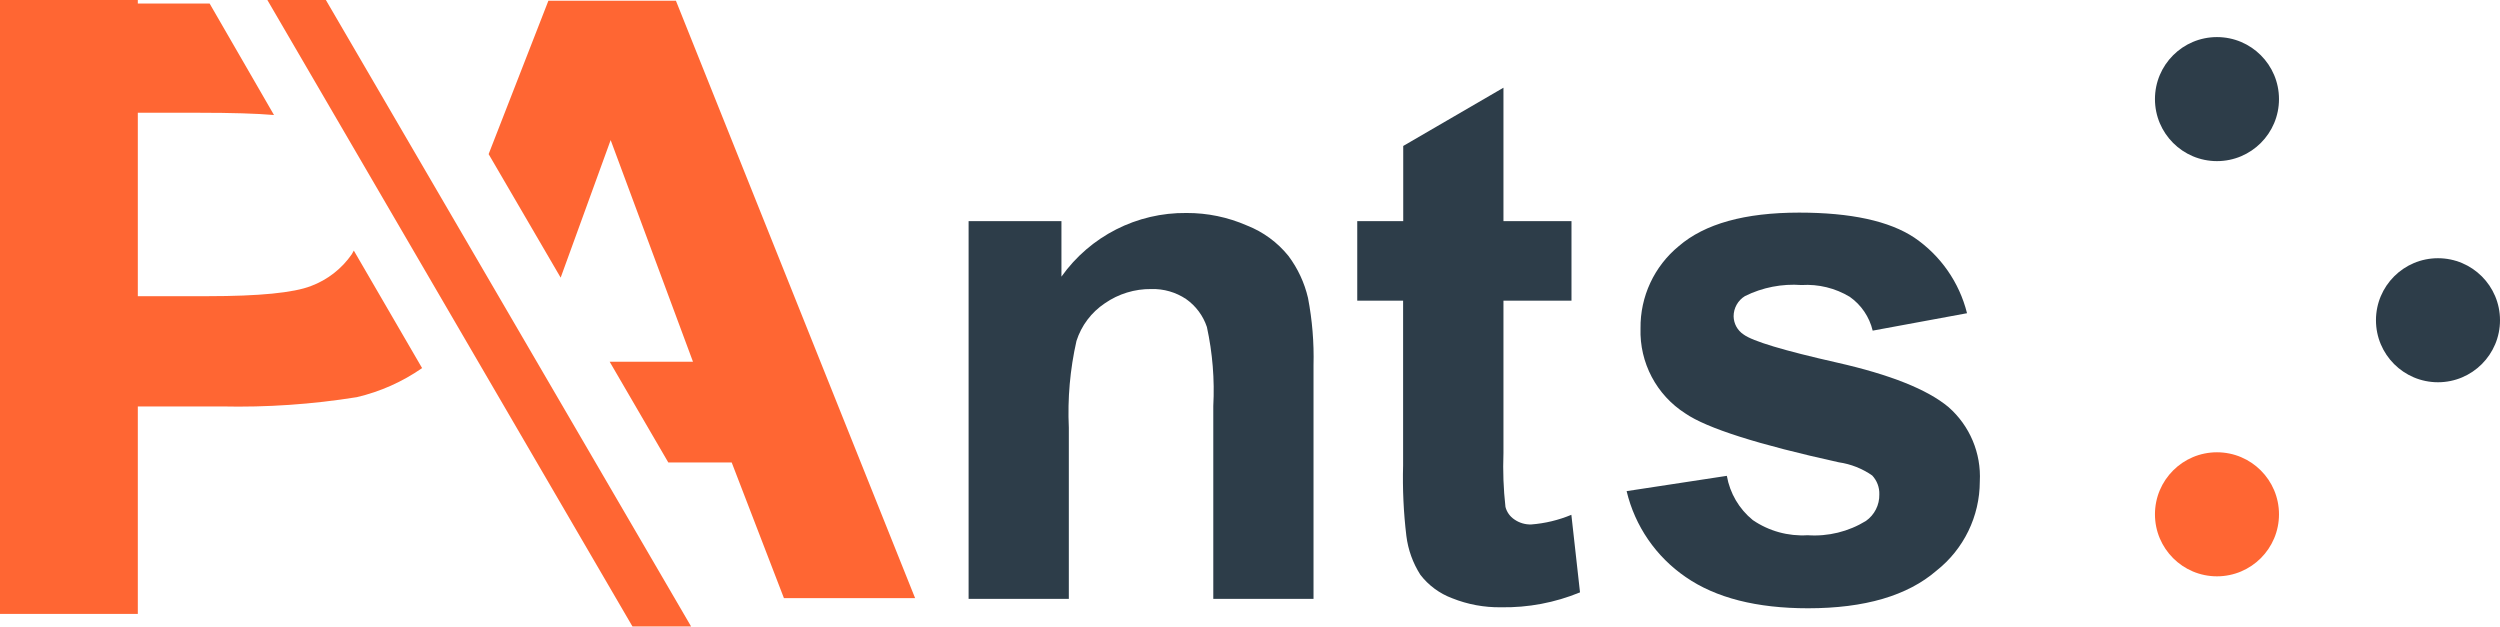
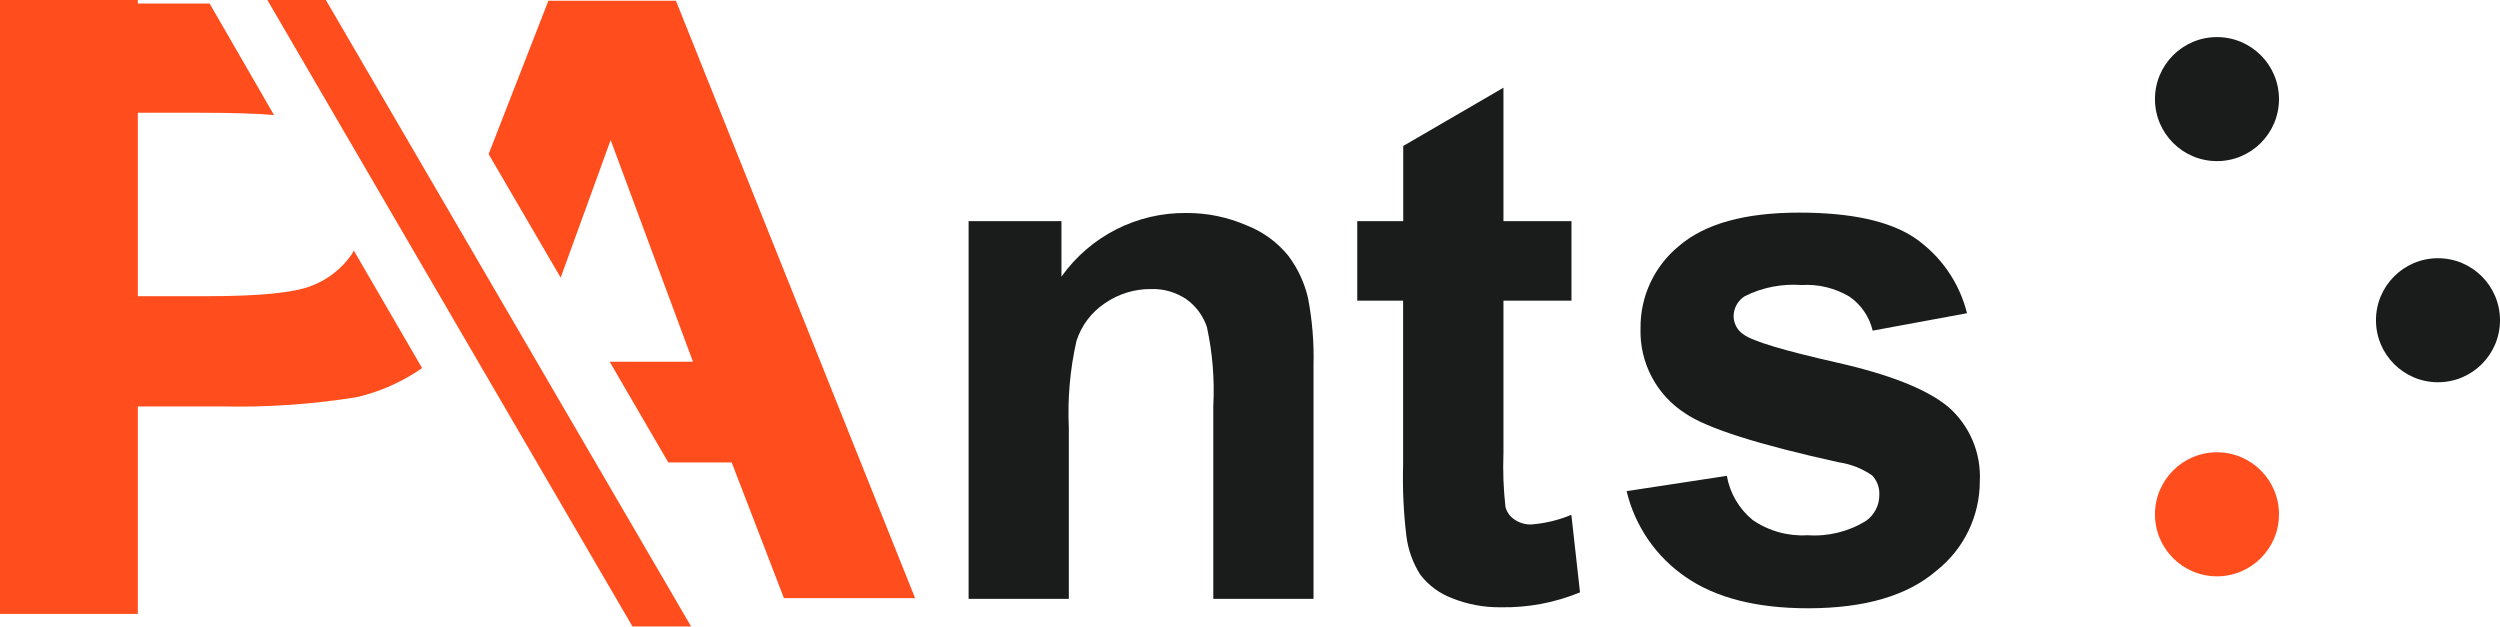
<svg xmlns="http://www.w3.org/2000/svg" viewBox="0 0 199.54 50">
  <defs>
-     <style>.cls-1{fill:#f63;}.cls-2{fill:#2d3d49;}</style>
+     <style>.cls-1{fill:#ff4d1d;}.cls-2{fill:#1a1c1c;}</style>
  </defs>
  <g id="objects">
    <polygon class="cls-1" points="55.16 50 50.48 50 21.34 0 26.01 0 55.16 50" />
    <g id="dots">
      <circle class="cls-2" cx="176.95" cy="7.91" r="4.95" />
      <circle class="cls-2" cx="194.59" cy="25.56" r="4.95" />
      <circle class="cls-1" cx="176.95" cy="41.05" r="4.95" />
    </g>
  </g>
  <g id="text">
    <g id="Prog">
      <path class="cls-1" d="M28.24,20a2.69,2.69,0,0,1-.16.29,6.9,6.9,0,0,1-3.26,2.54q-2.09.81-8.24.81H10.87V9h5c2.62,0,4.61.06,6,.18L16.73.28H.44V30.13L10.87,48.19V32.44h6.8a59.76,59.76,0,0,0,10.81-.74,15.2,15.2,0,0,0,5.21-2.32Z" />
      <rect class="cls-1" width="11" height="49" />
    </g>
    <g id="Ants">
      <polygon class="cls-1" points="44.75 22.16 48.74 11.18 55.31 28.87 48.66 28.87 53.34 36.91 58.4 36.91 62.57 47.74 73.04 47.74 53.95 0.06 43.77 0.06 39 12.3 44.75 22.16" />
      <path class="cls-2" d="M104.84,47.8h-8V32.41a23.76,23.76,0,0,0-.51-6.31,4.45,4.45,0,0,0-1.66-2.23,4.76,4.76,0,0,0-2.77-.8,6.39,6.39,0,0,0-3.72,1.14,5.7,5.7,0,0,0-2.26,3,25.91,25.91,0,0,0-.61,6.93V47.8h-8V17.65h7.41v4.43A12.07,12.07,0,0,1,94.7,17a11.9,11.9,0,0,1,4.83,1,8,8,0,0,1,3.31,2.43,9,9,0,0,1,1.56,3.35,25.07,25.07,0,0,1,.44,5.36Z" />
      <path class="cls-2" d="M125.43,17.65V24H120V36.16a28.89,28.89,0,0,0,.16,4.3,1.71,1.71,0,0,0,.71,1,2.23,2.23,0,0,0,1.35.4,10.39,10.39,0,0,0,3.2-.77l.69,6.19a15.81,15.81,0,0,1-6.31,1.19,10.06,10.06,0,0,1-3.89-.72,5.73,5.73,0,0,1-2.54-1.87,7.47,7.47,0,0,1-1.12-3.11,38.5,38.5,0,0,1-.26-5.62V24h-3.66V17.65H112v-6L120,7V17.65Z" />
      <path class="cls-2" d="M129.83,39.2l8-1.22a5.85,5.85,0,0,0,2.07,3.53,7,7,0,0,0,4.38,1.21,7.85,7.85,0,0,0,4.65-1.14A2.52,2.52,0,0,0,150,39.46a2.1,2.1,0,0,0-.57-1.51,6.23,6.23,0,0,0-2.66-1.05Q137.1,34.77,134.52,33a7.76,7.76,0,0,1-3.58-6.79A8.36,8.36,0,0,1,134,19.64q3.1-2.67,9.6-2.67,6.19,0,9.2,2A10.32,10.32,0,0,1,157,25l-7.53,1.39a4.61,4.61,0,0,0-1.83-2.7,6.66,6.66,0,0,0-3.85-.94,8.72,8.72,0,0,0-4.51.88,1.89,1.89,0,0,0-.91,1.62,1.77,1.77,0,0,0,.8,1.45q1.08.8,7.45,2.24t8.9,3.55a7.37,7.37,0,0,1,2.5,5.94,9.08,9.08,0,0,1-3.46,7.12q-3.47,3-10.25,3-6.16,0-9.76-2.49A11.56,11.56,0,0,1,129.83,39.2Z" />
    </g>
  </g>
</svg>
